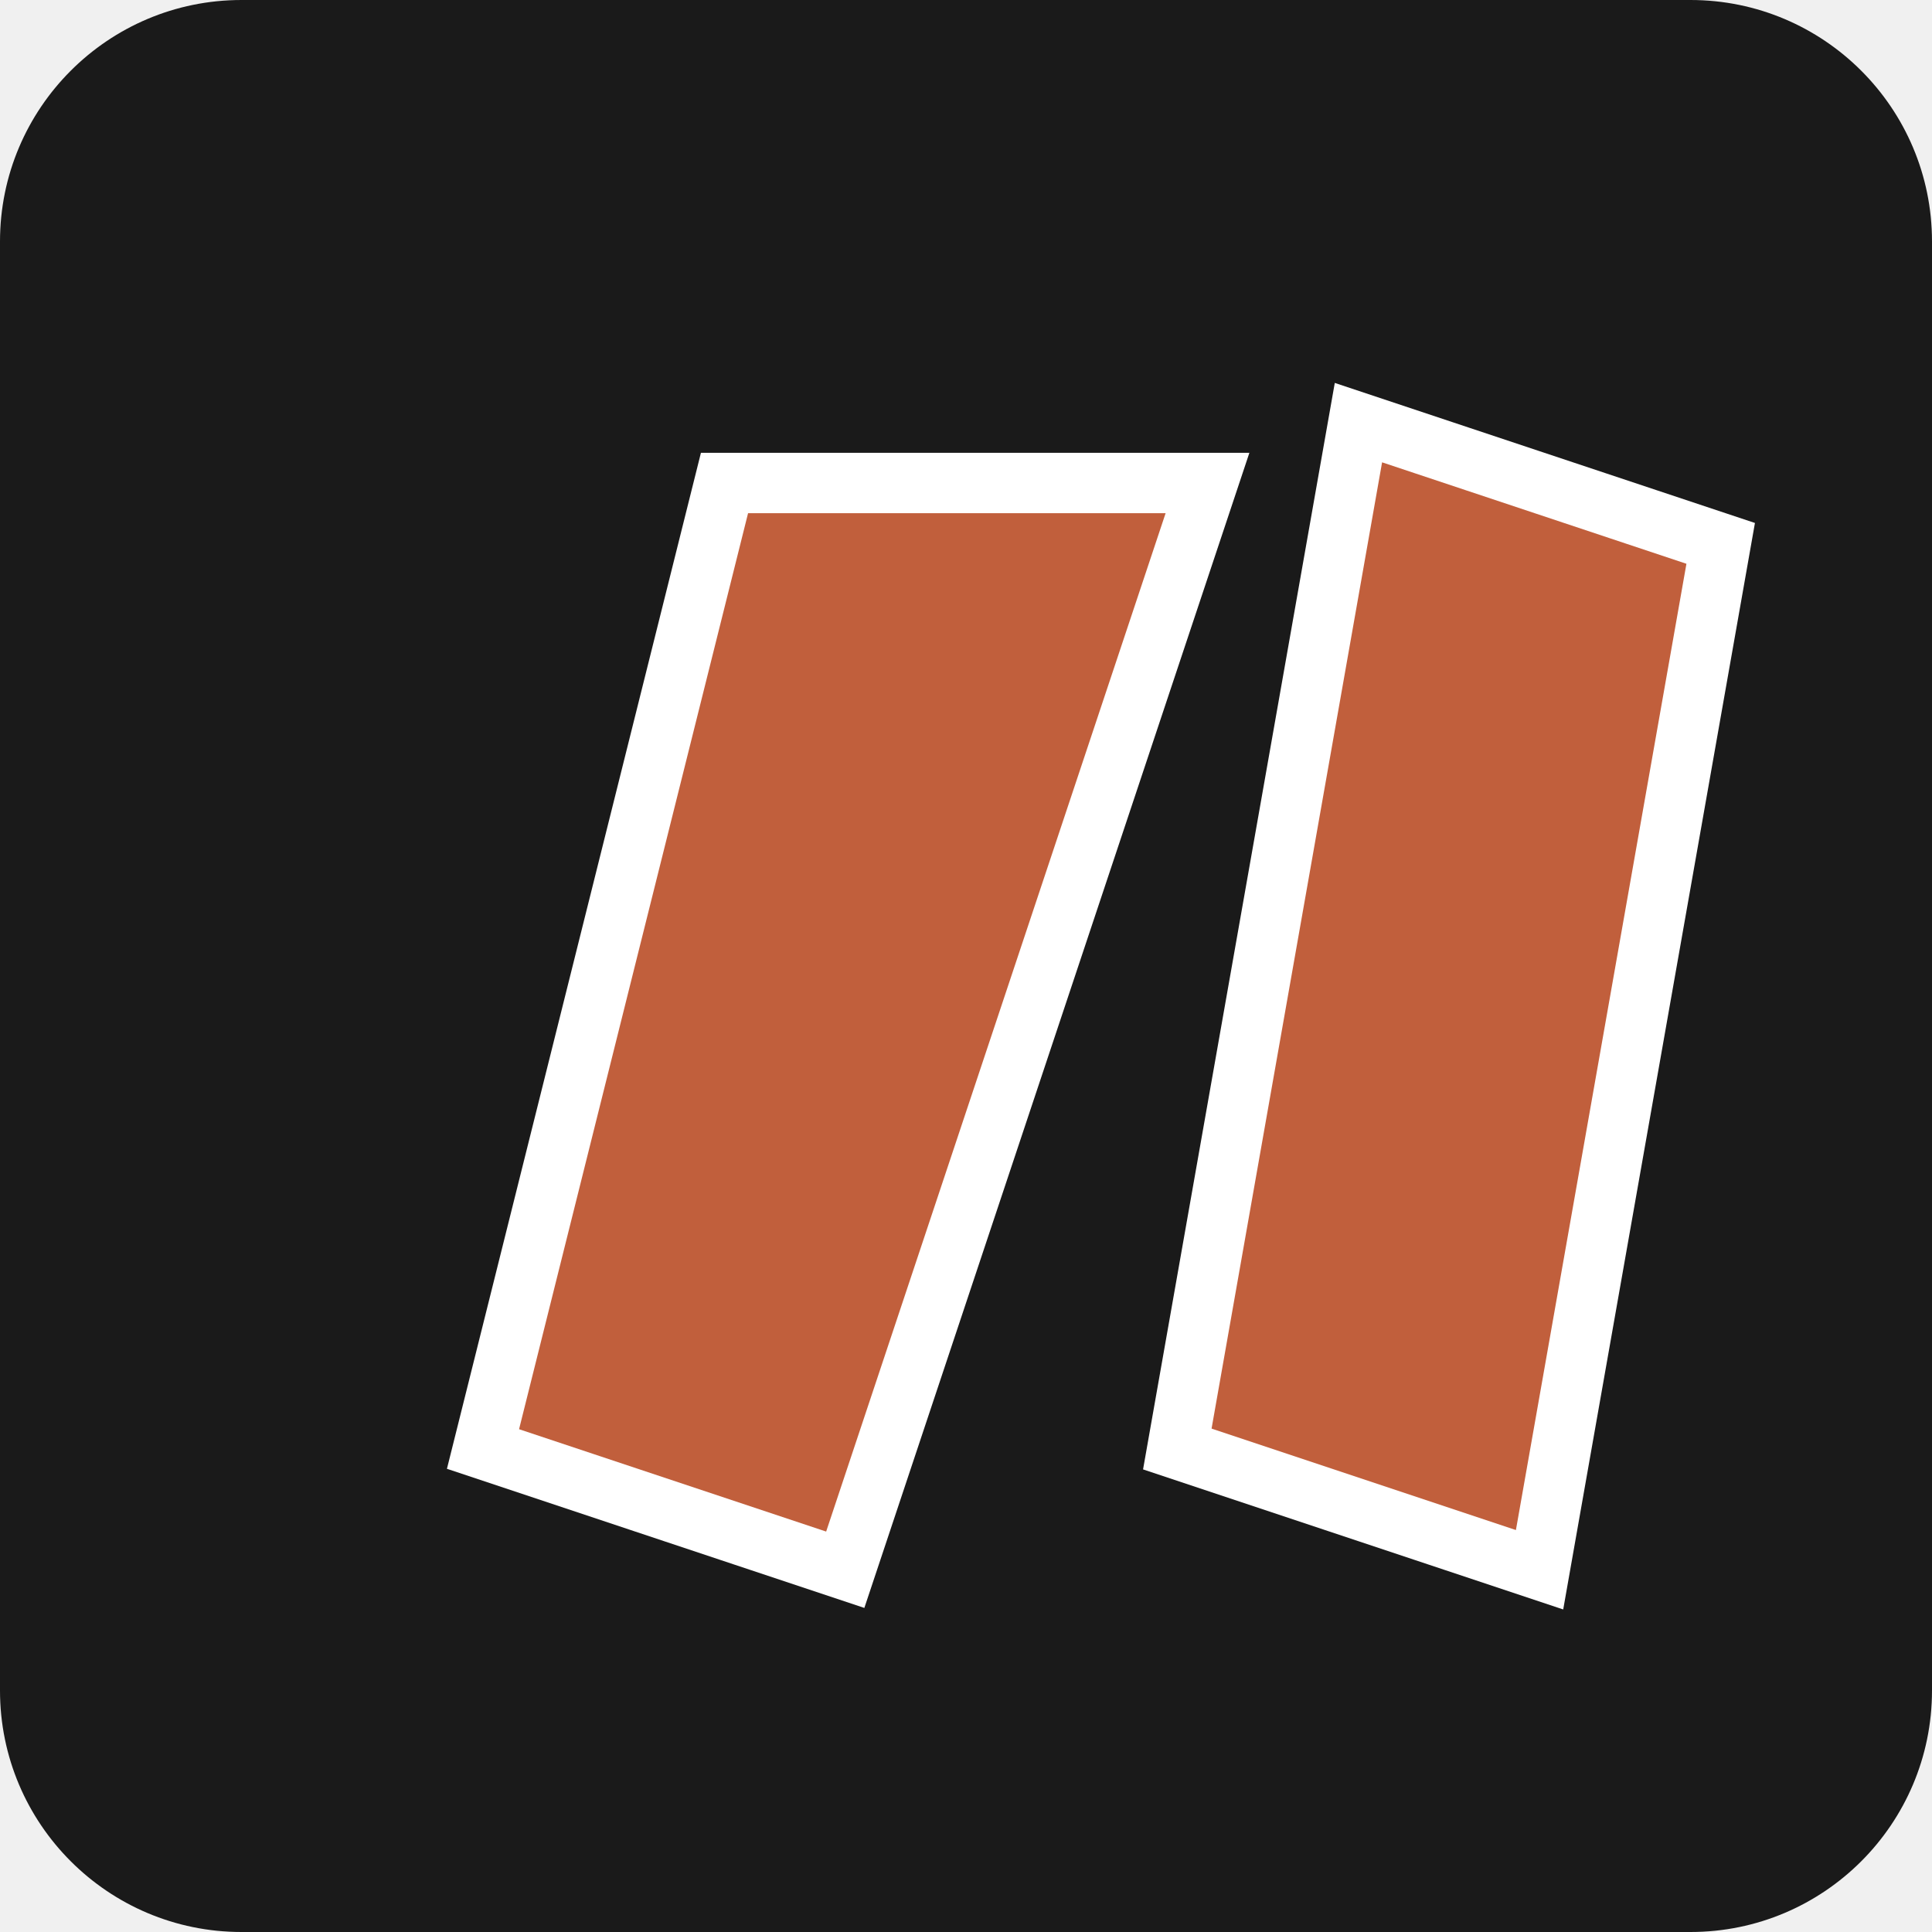
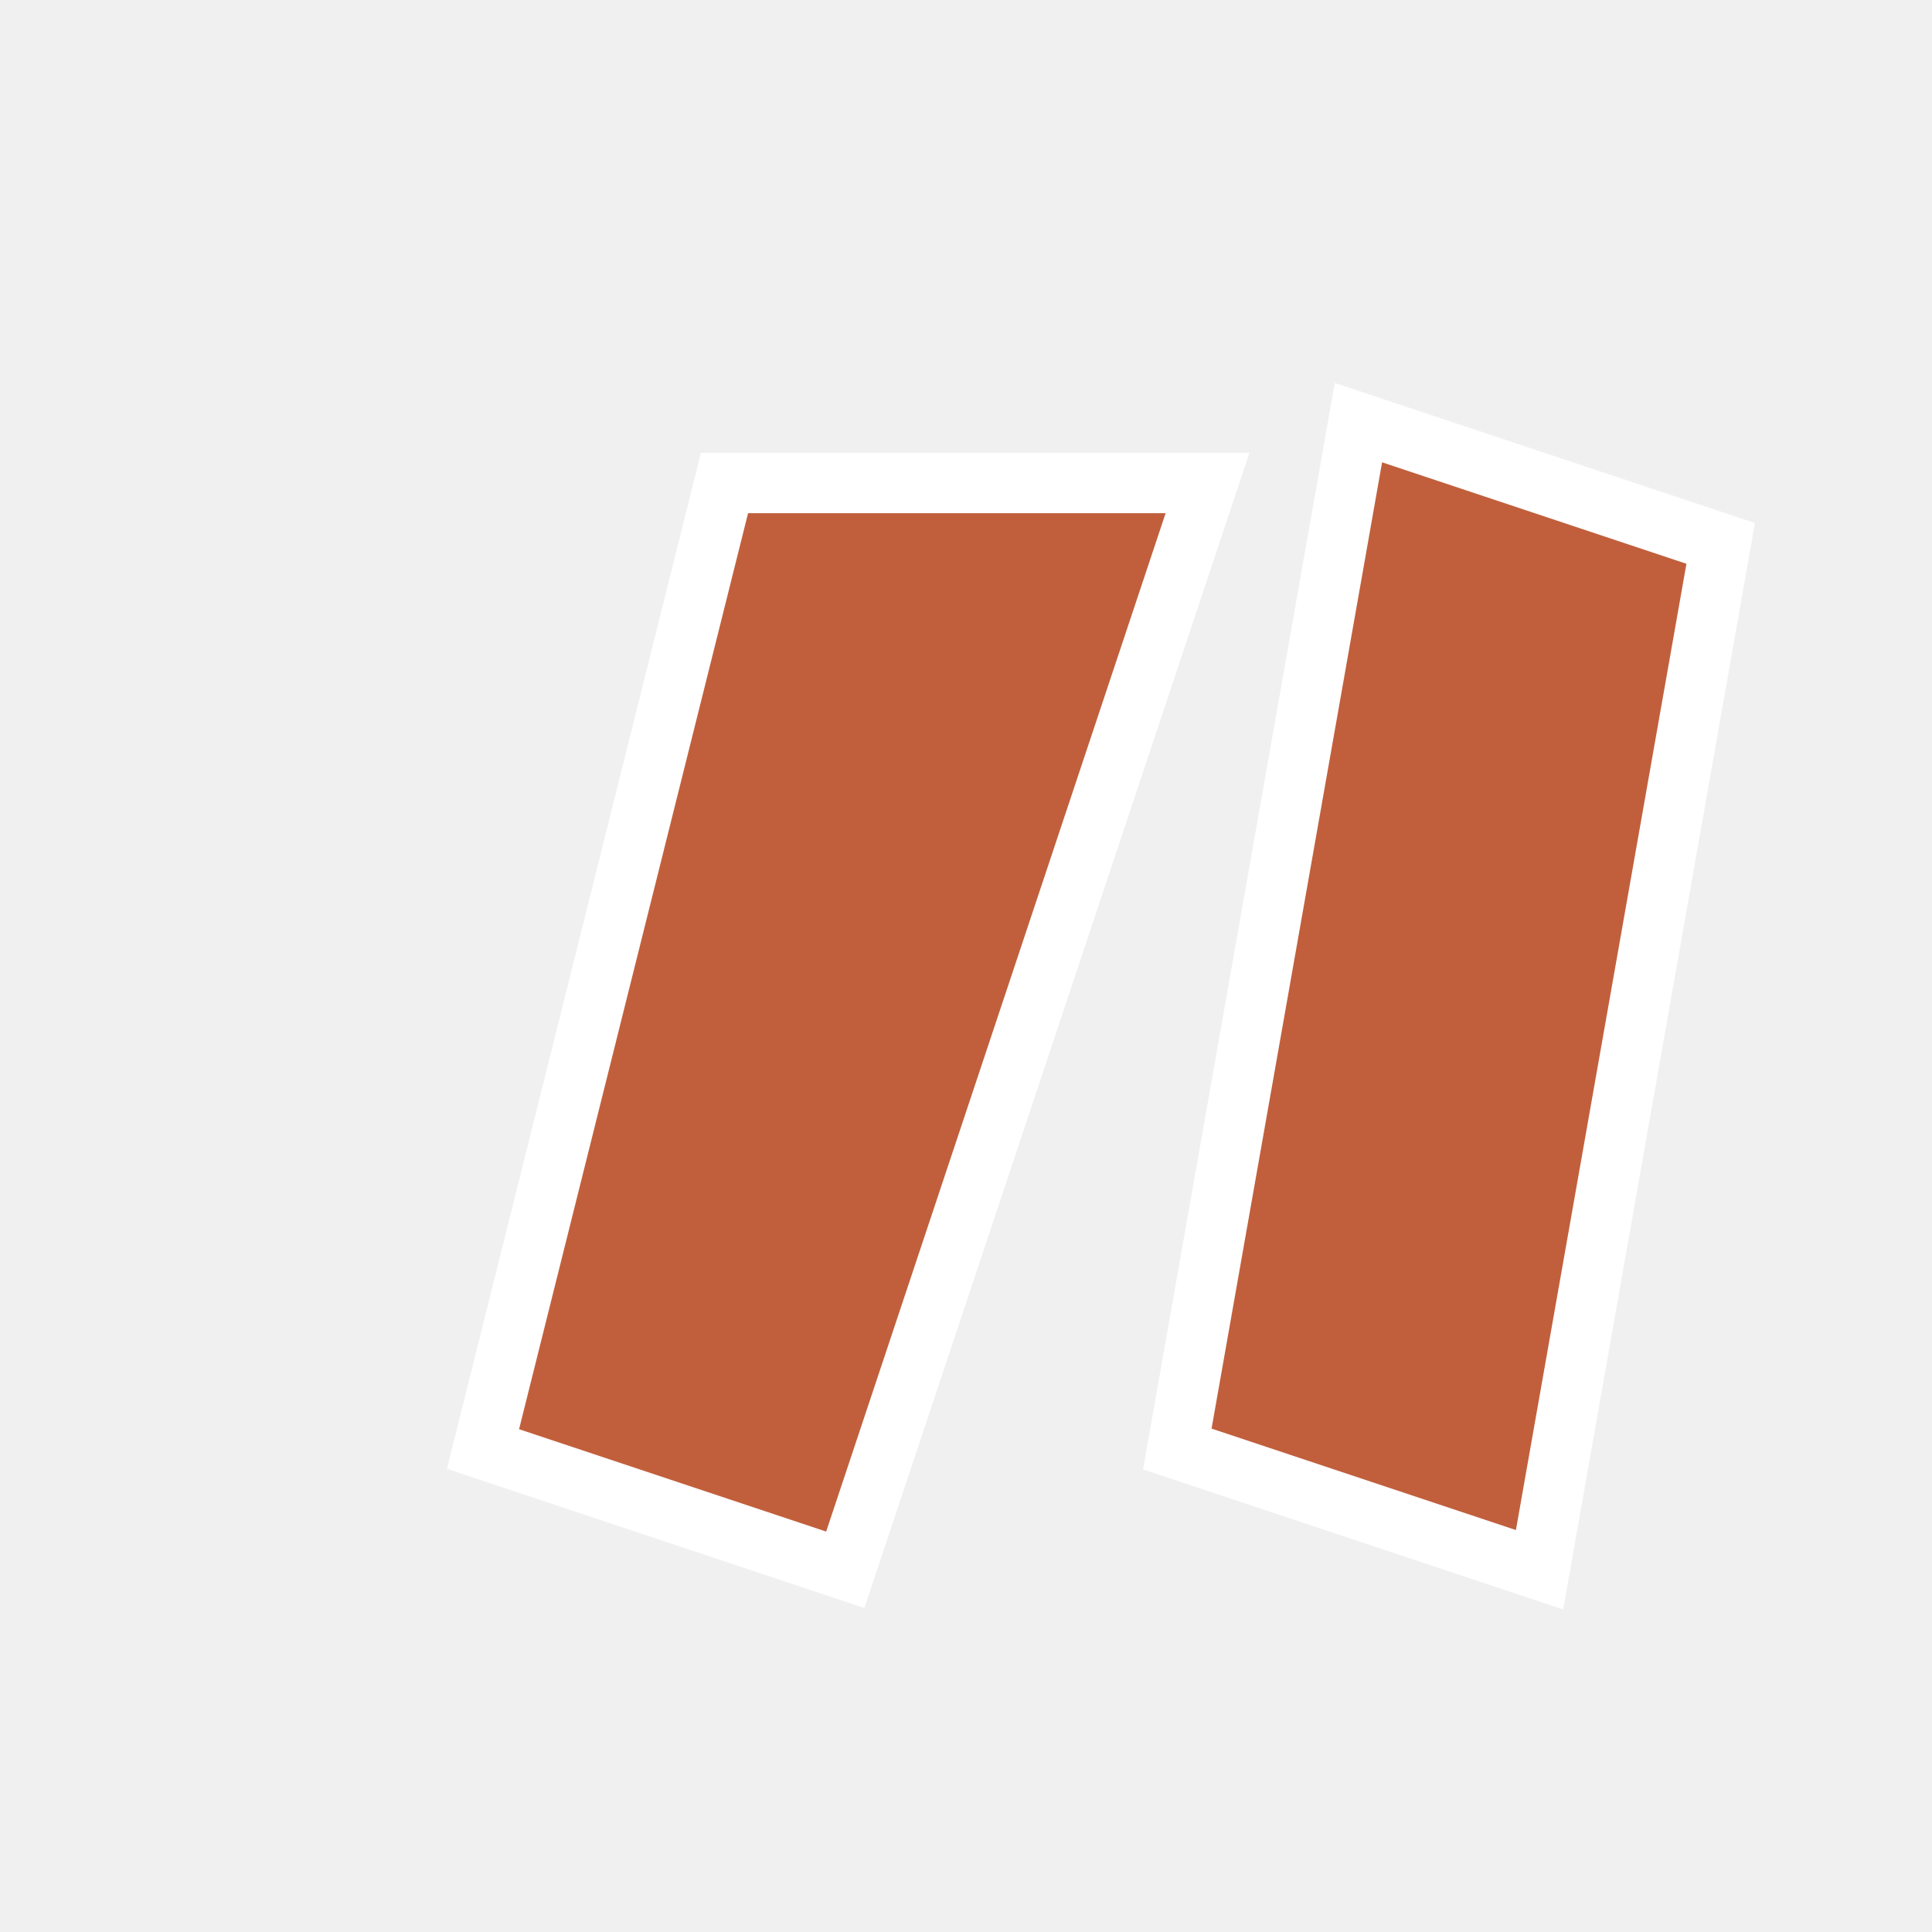
<svg xmlns="http://www.w3.org/2000/svg" viewBox="0 0 64 64">
-   <rect width="64" height="64" rx="8" ry="8" fill="#1a1a1a" />
+   <rect width="64" height="64" rx="8" ry="8" fill="#f0f0f0" />
  <path d="M24 16l-8 32 12 4 12-36-16 0zM45 14l-6 34 12 4 6-34-12-4z" fill="#C15F3C" stroke="#fff" stroke-width="2" />
</svg>
